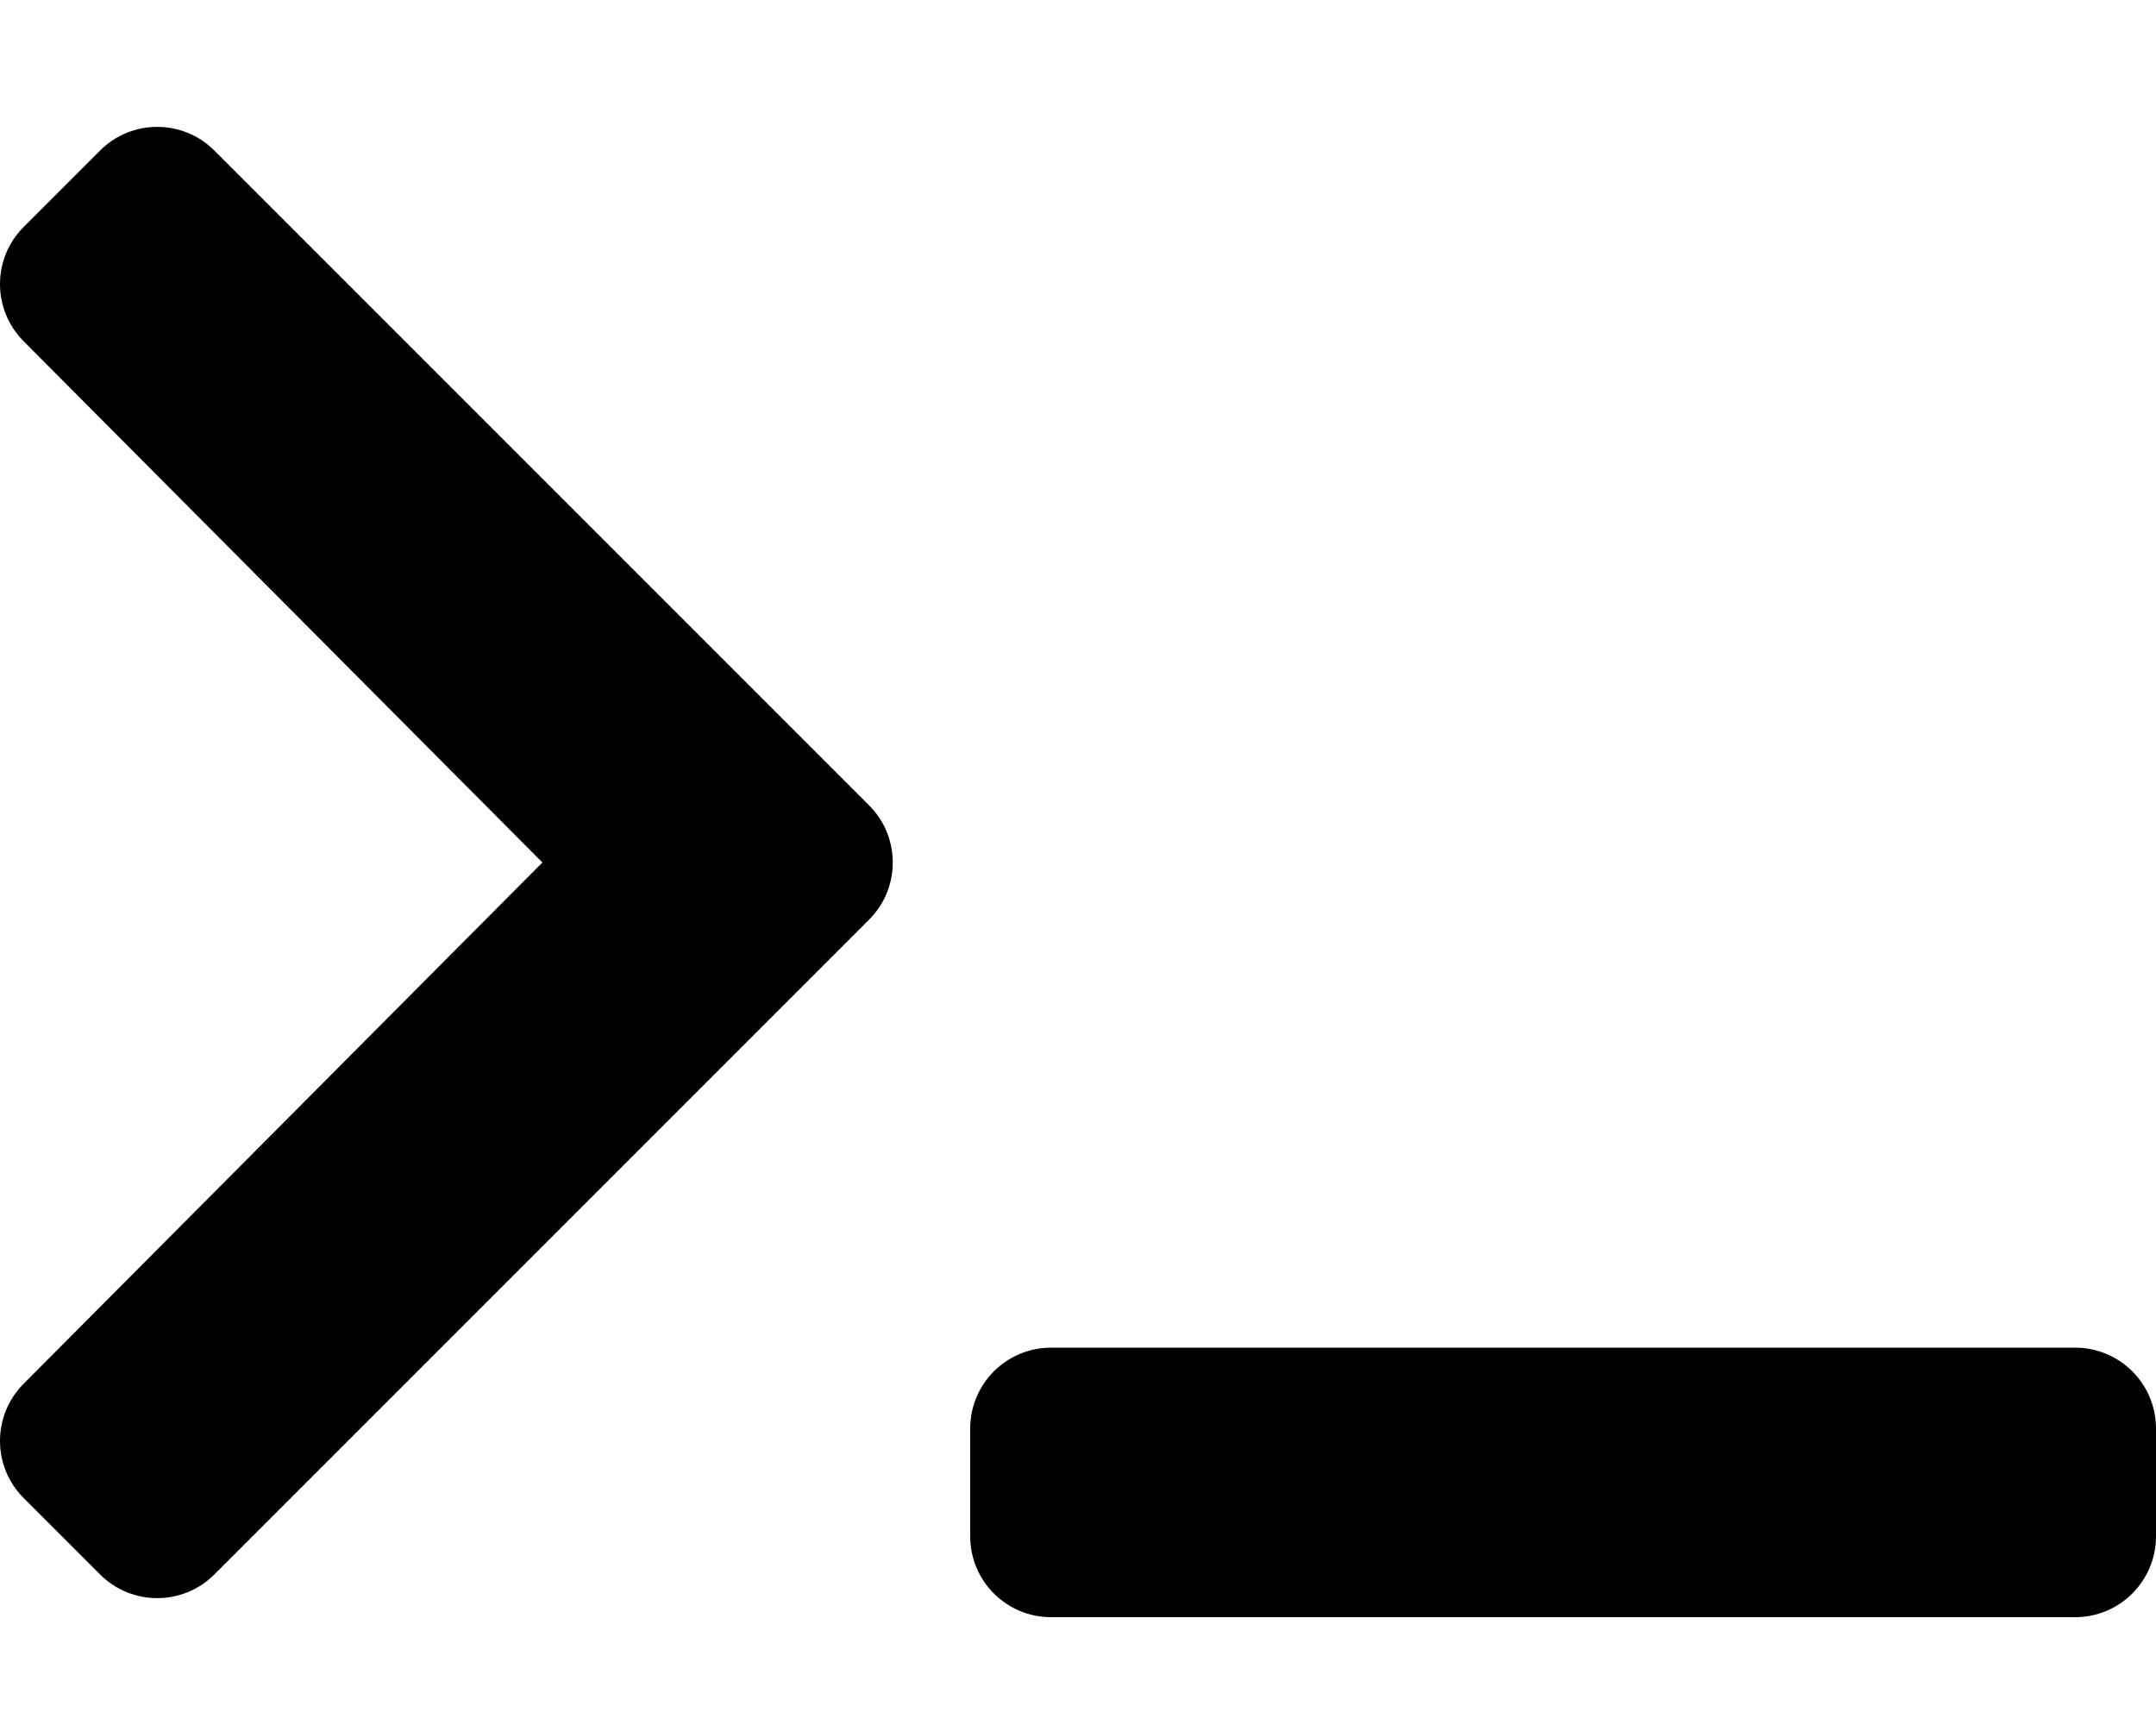
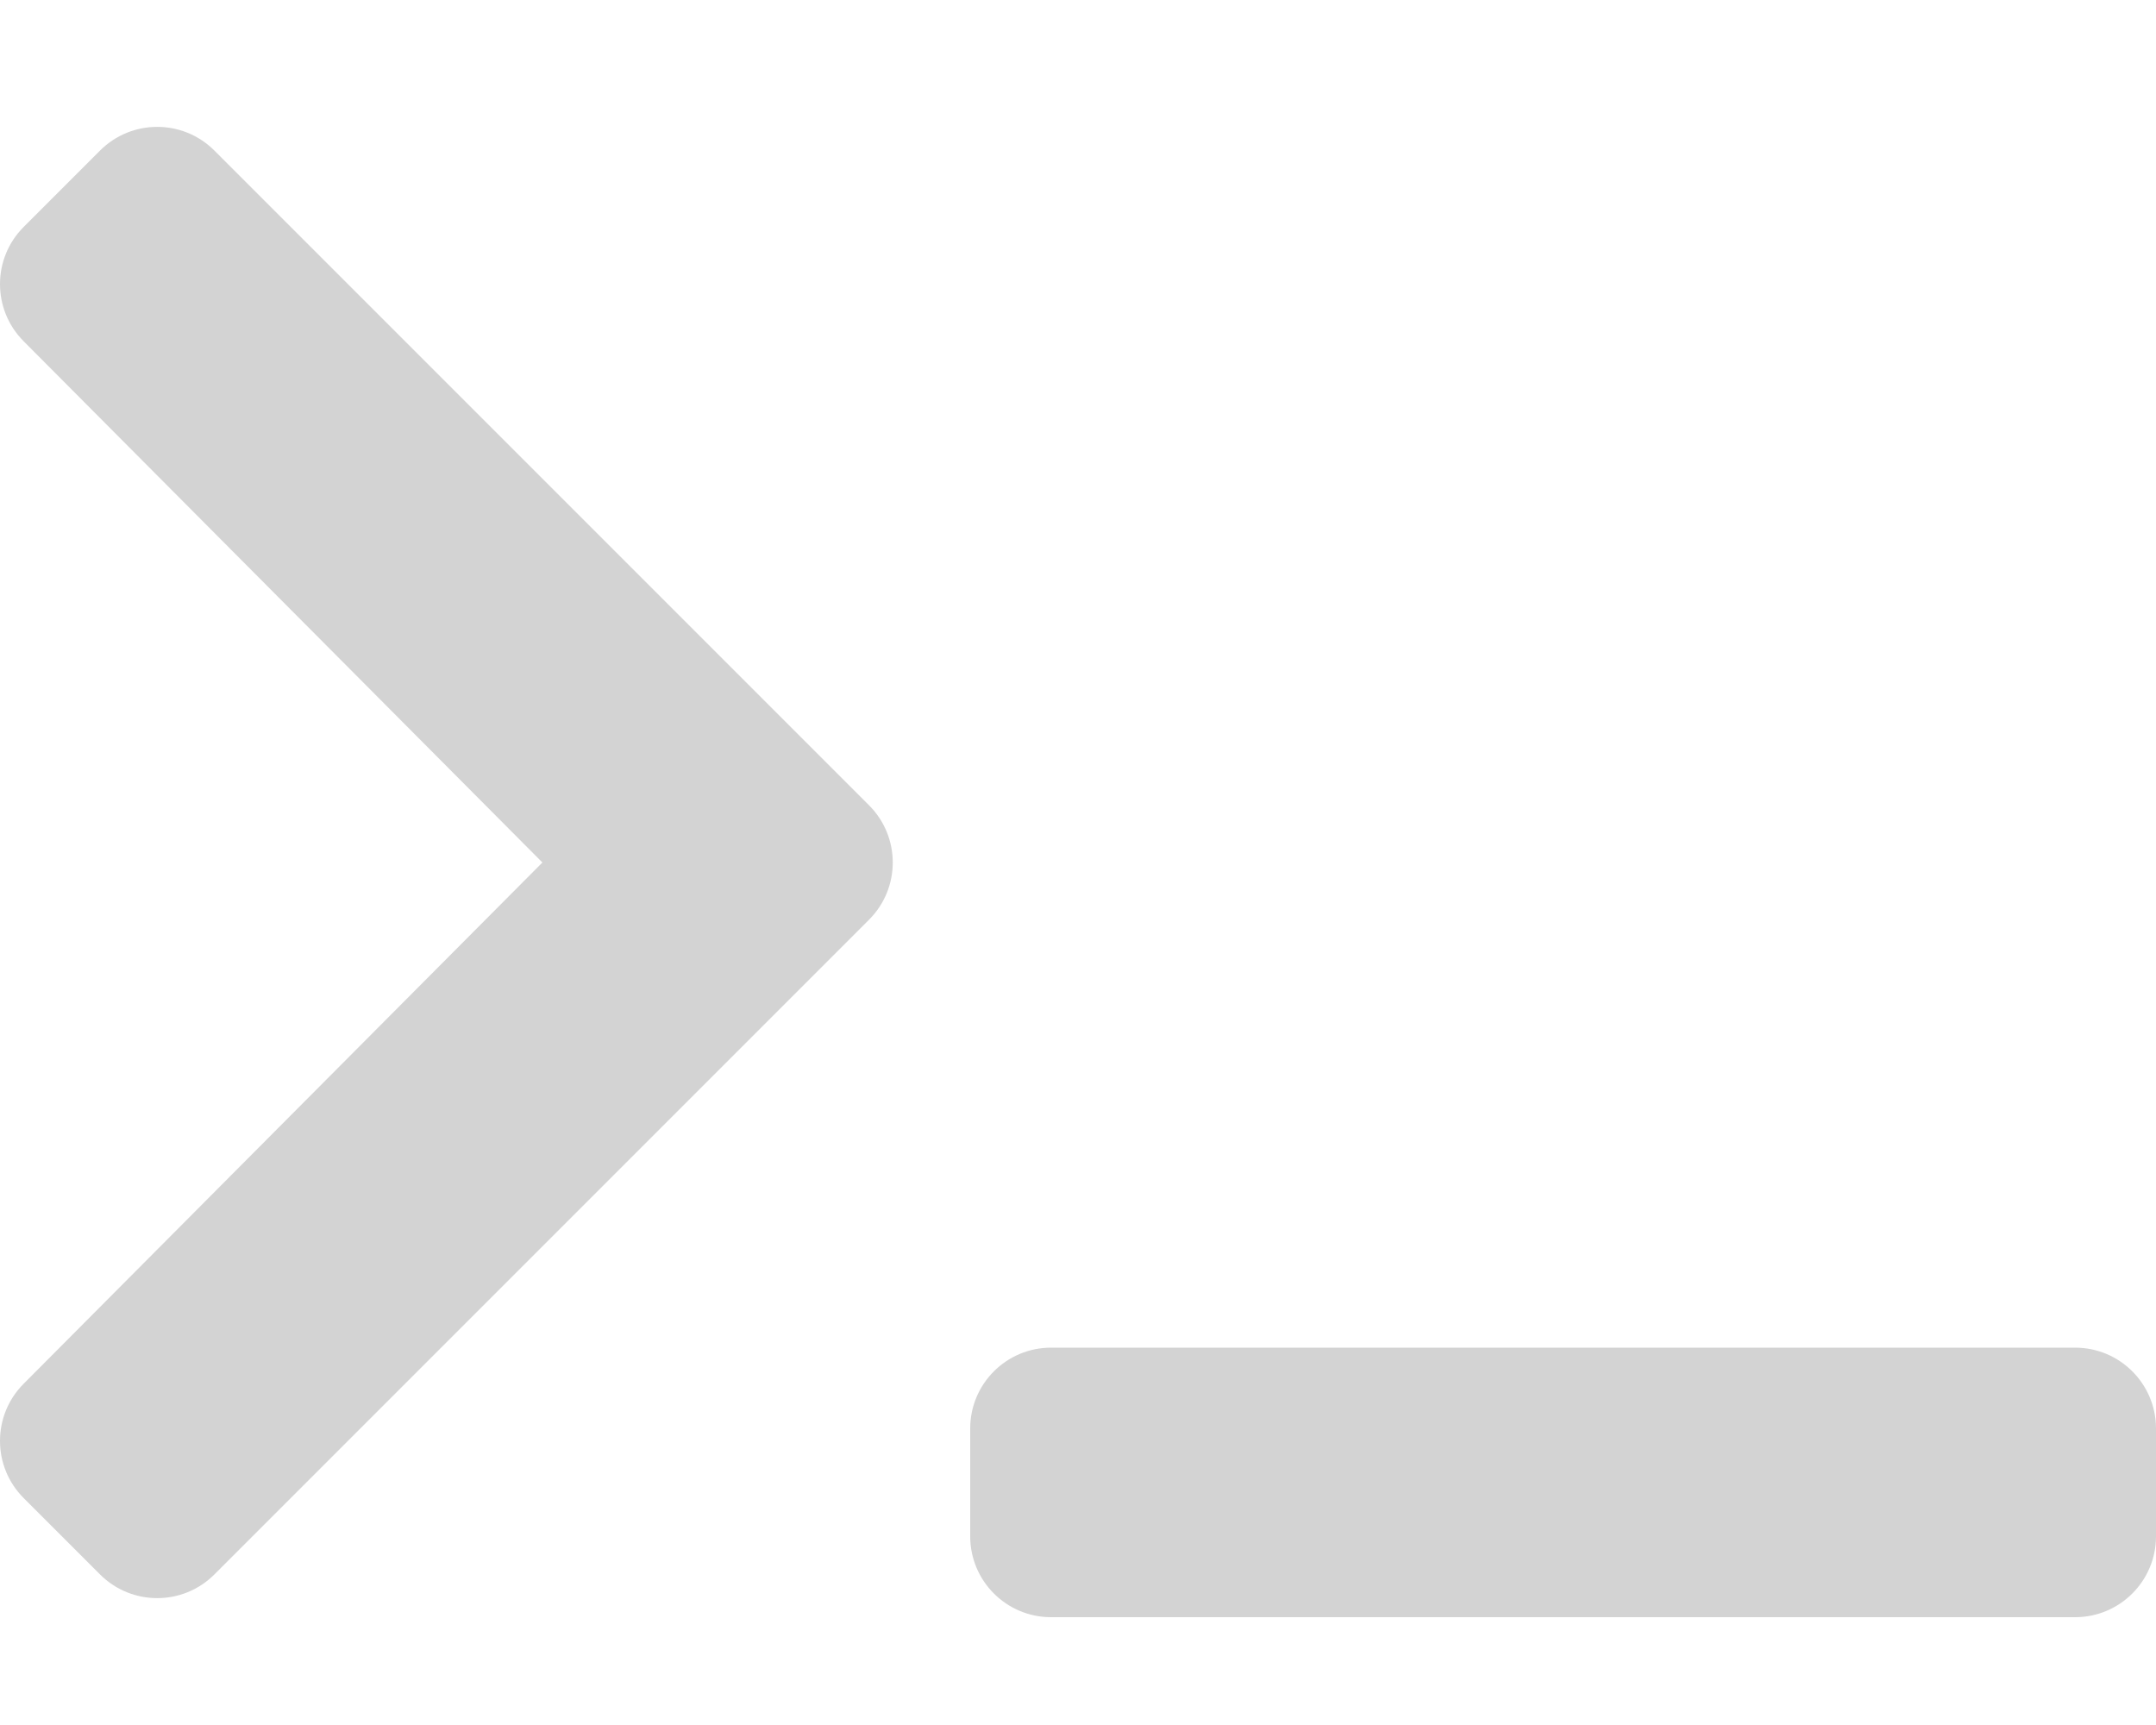
<svg xmlns="http://www.w3.org/2000/svg" aria-hidden="true" focusable="false" data-prefix="fas" data-icon="terminal" class="svg-inline--fa fa-terminal fa-w-20" role="img" viewBox="0 0 640 512">
-   <path fill="currentColor" d="M257.981 272.971L63.638 467.314c-9.373 9.373-24.569 9.373-33.941 0L7.029 444.647c-9.357-9.357-9.375-24.522-.04-33.901L161.011 256 6.99 101.255c-9.335-9.379-9.317-24.544.04-33.901l22.667-22.667c9.373-9.373 24.569-9.373 33.941 0L257.981 239.03c9.373 9.372 9.373 24.568 0 33.941zM640 456v-32c0-13.255-10.745-24-24-24H312c-13.255 0-24 10.745-24 24v32c0 13.255 10.745 24 24 24h304c13.255 0 24-10.745 24-24z" />
+   <path fill="lightgrey" d="M257.981 272.971L63.638 467.314c-9.373 9.373-24.569 9.373-33.941 0L7.029 444.647c-9.357-9.357-9.375-24.522-.04-33.901L161.011 256 6.99 101.255c-9.335-9.379-9.317-24.544.04-33.901l22.667-22.667c9.373-9.373 24.569-9.373 33.941 0L257.981 239.03c9.373 9.372 9.373 24.568 0 33.941zM640 456v-32c0-13.255-10.745-24-24-24H312c-13.255 0-24 10.745-24 24v32c0 13.255 10.745 24 24 24h304c13.255 0 24-10.745 24-24z" />
</svg>
